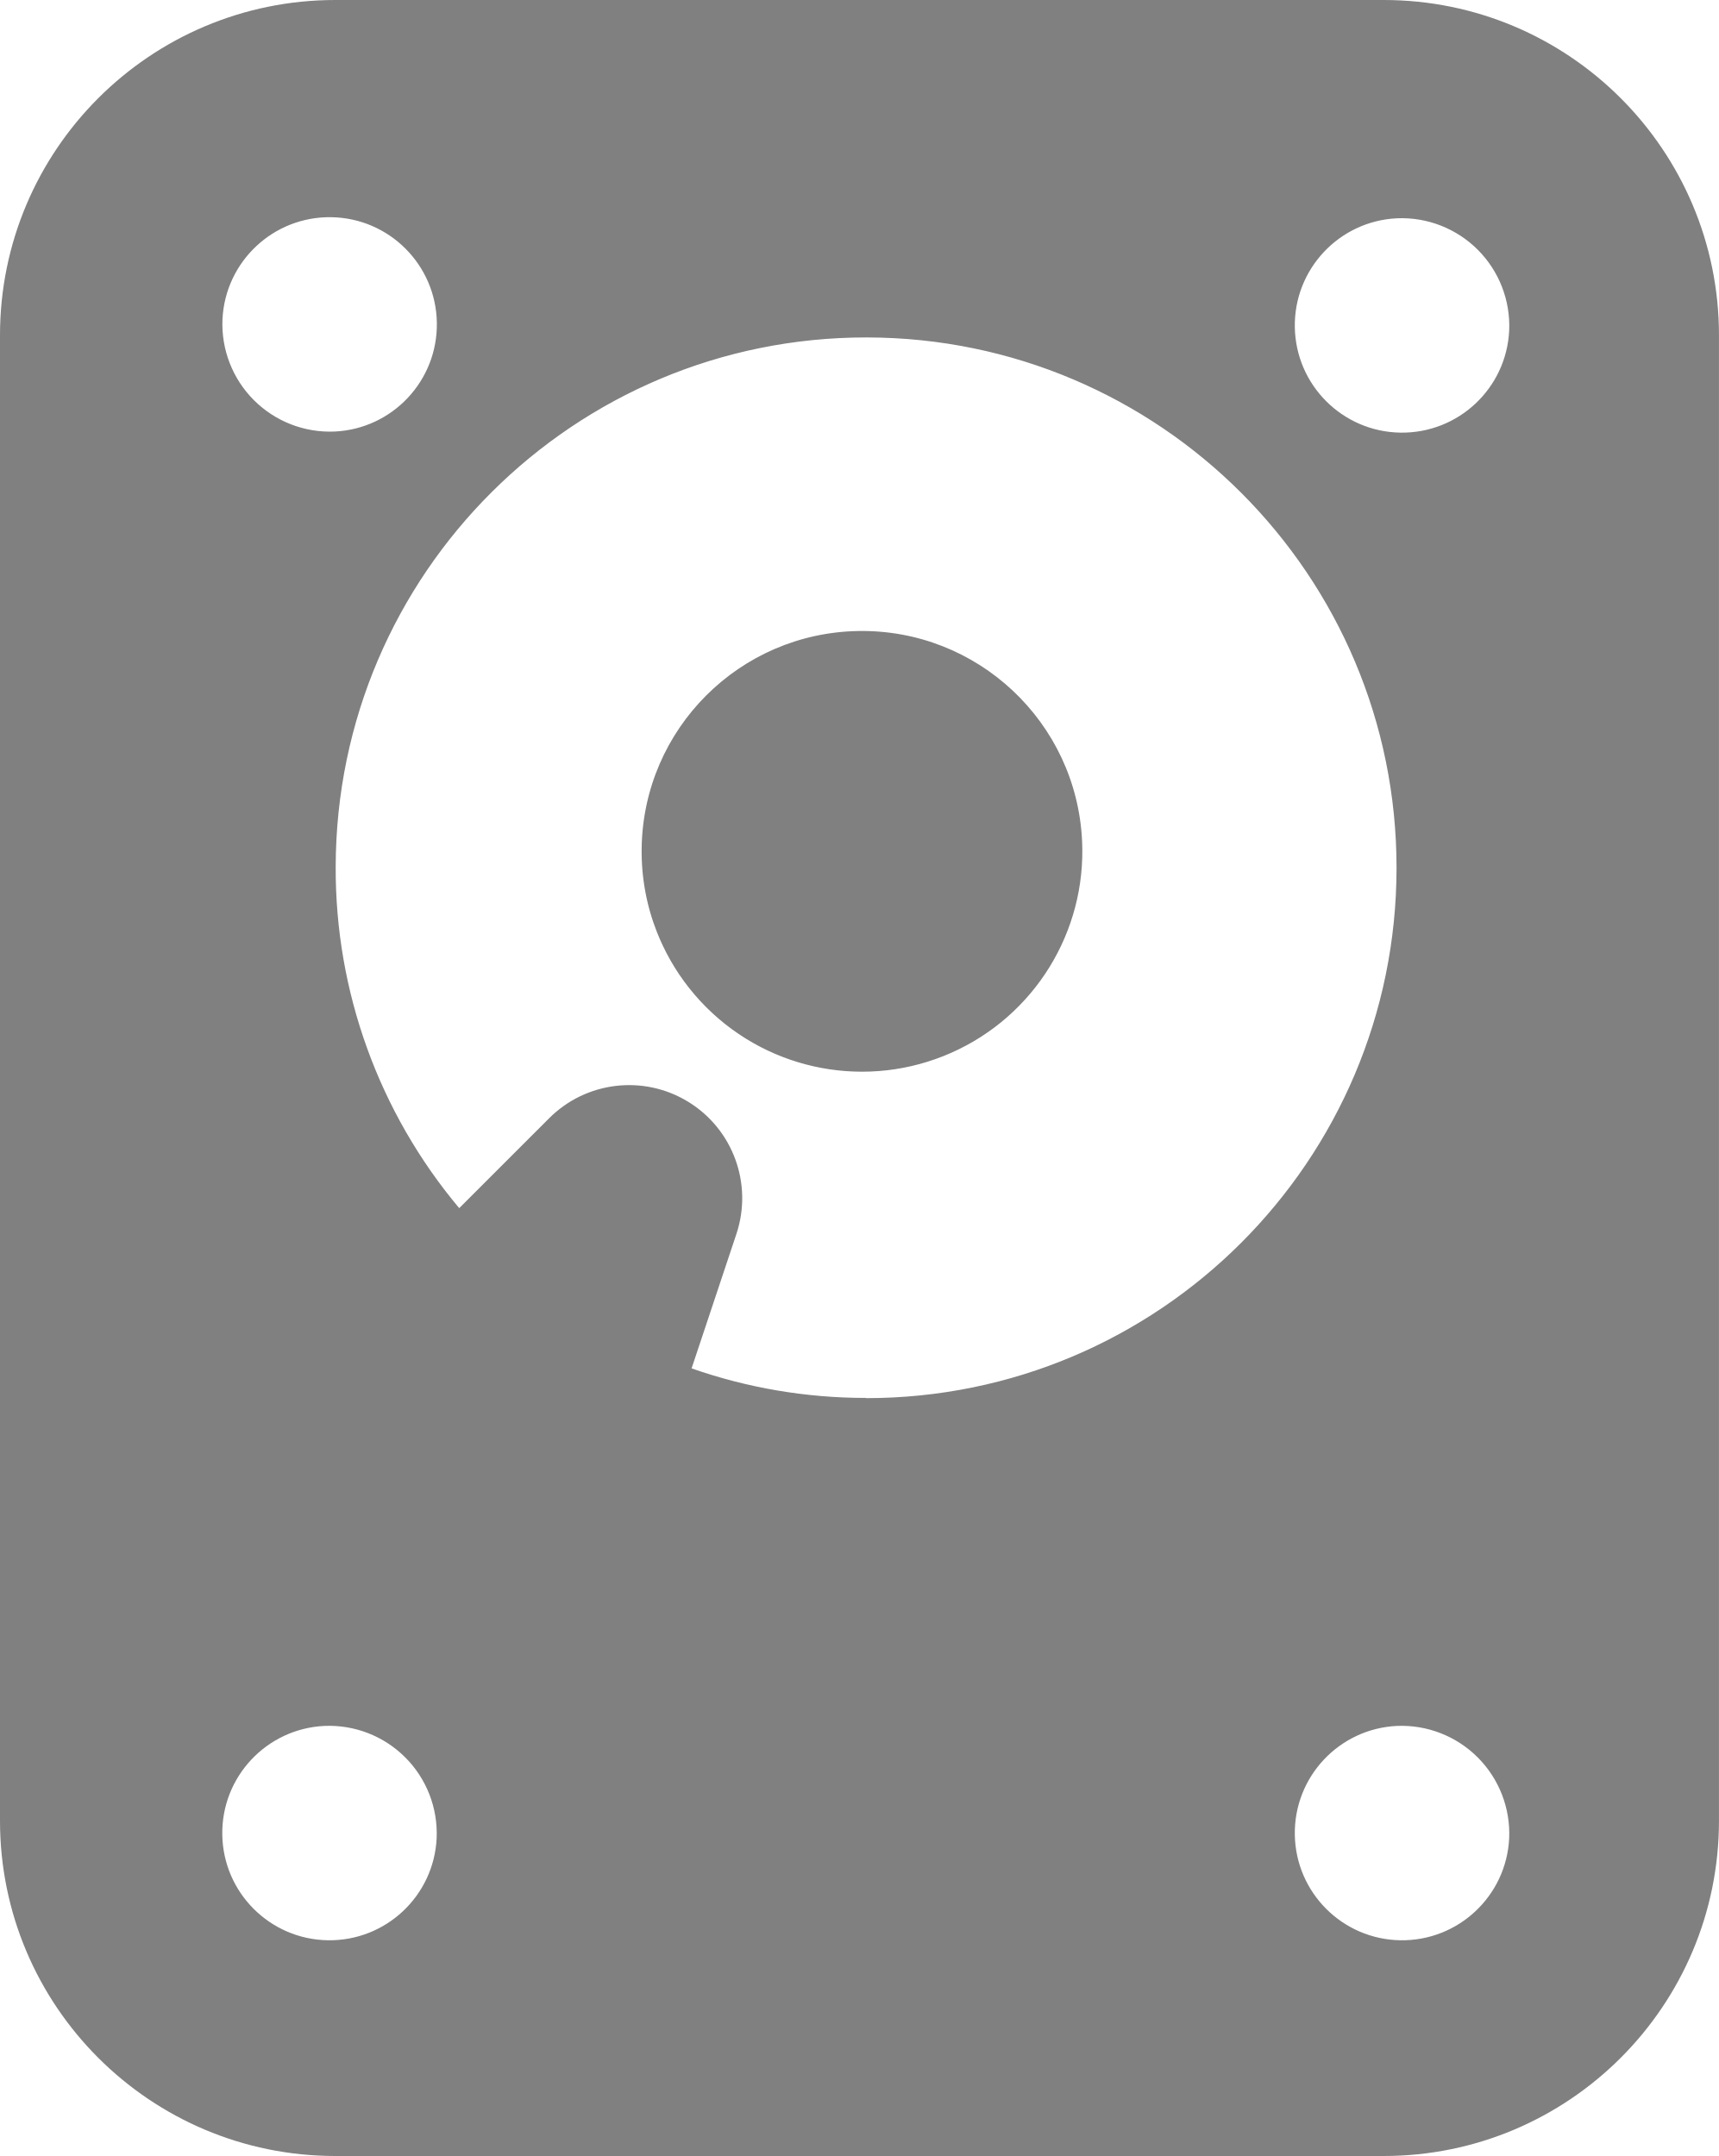
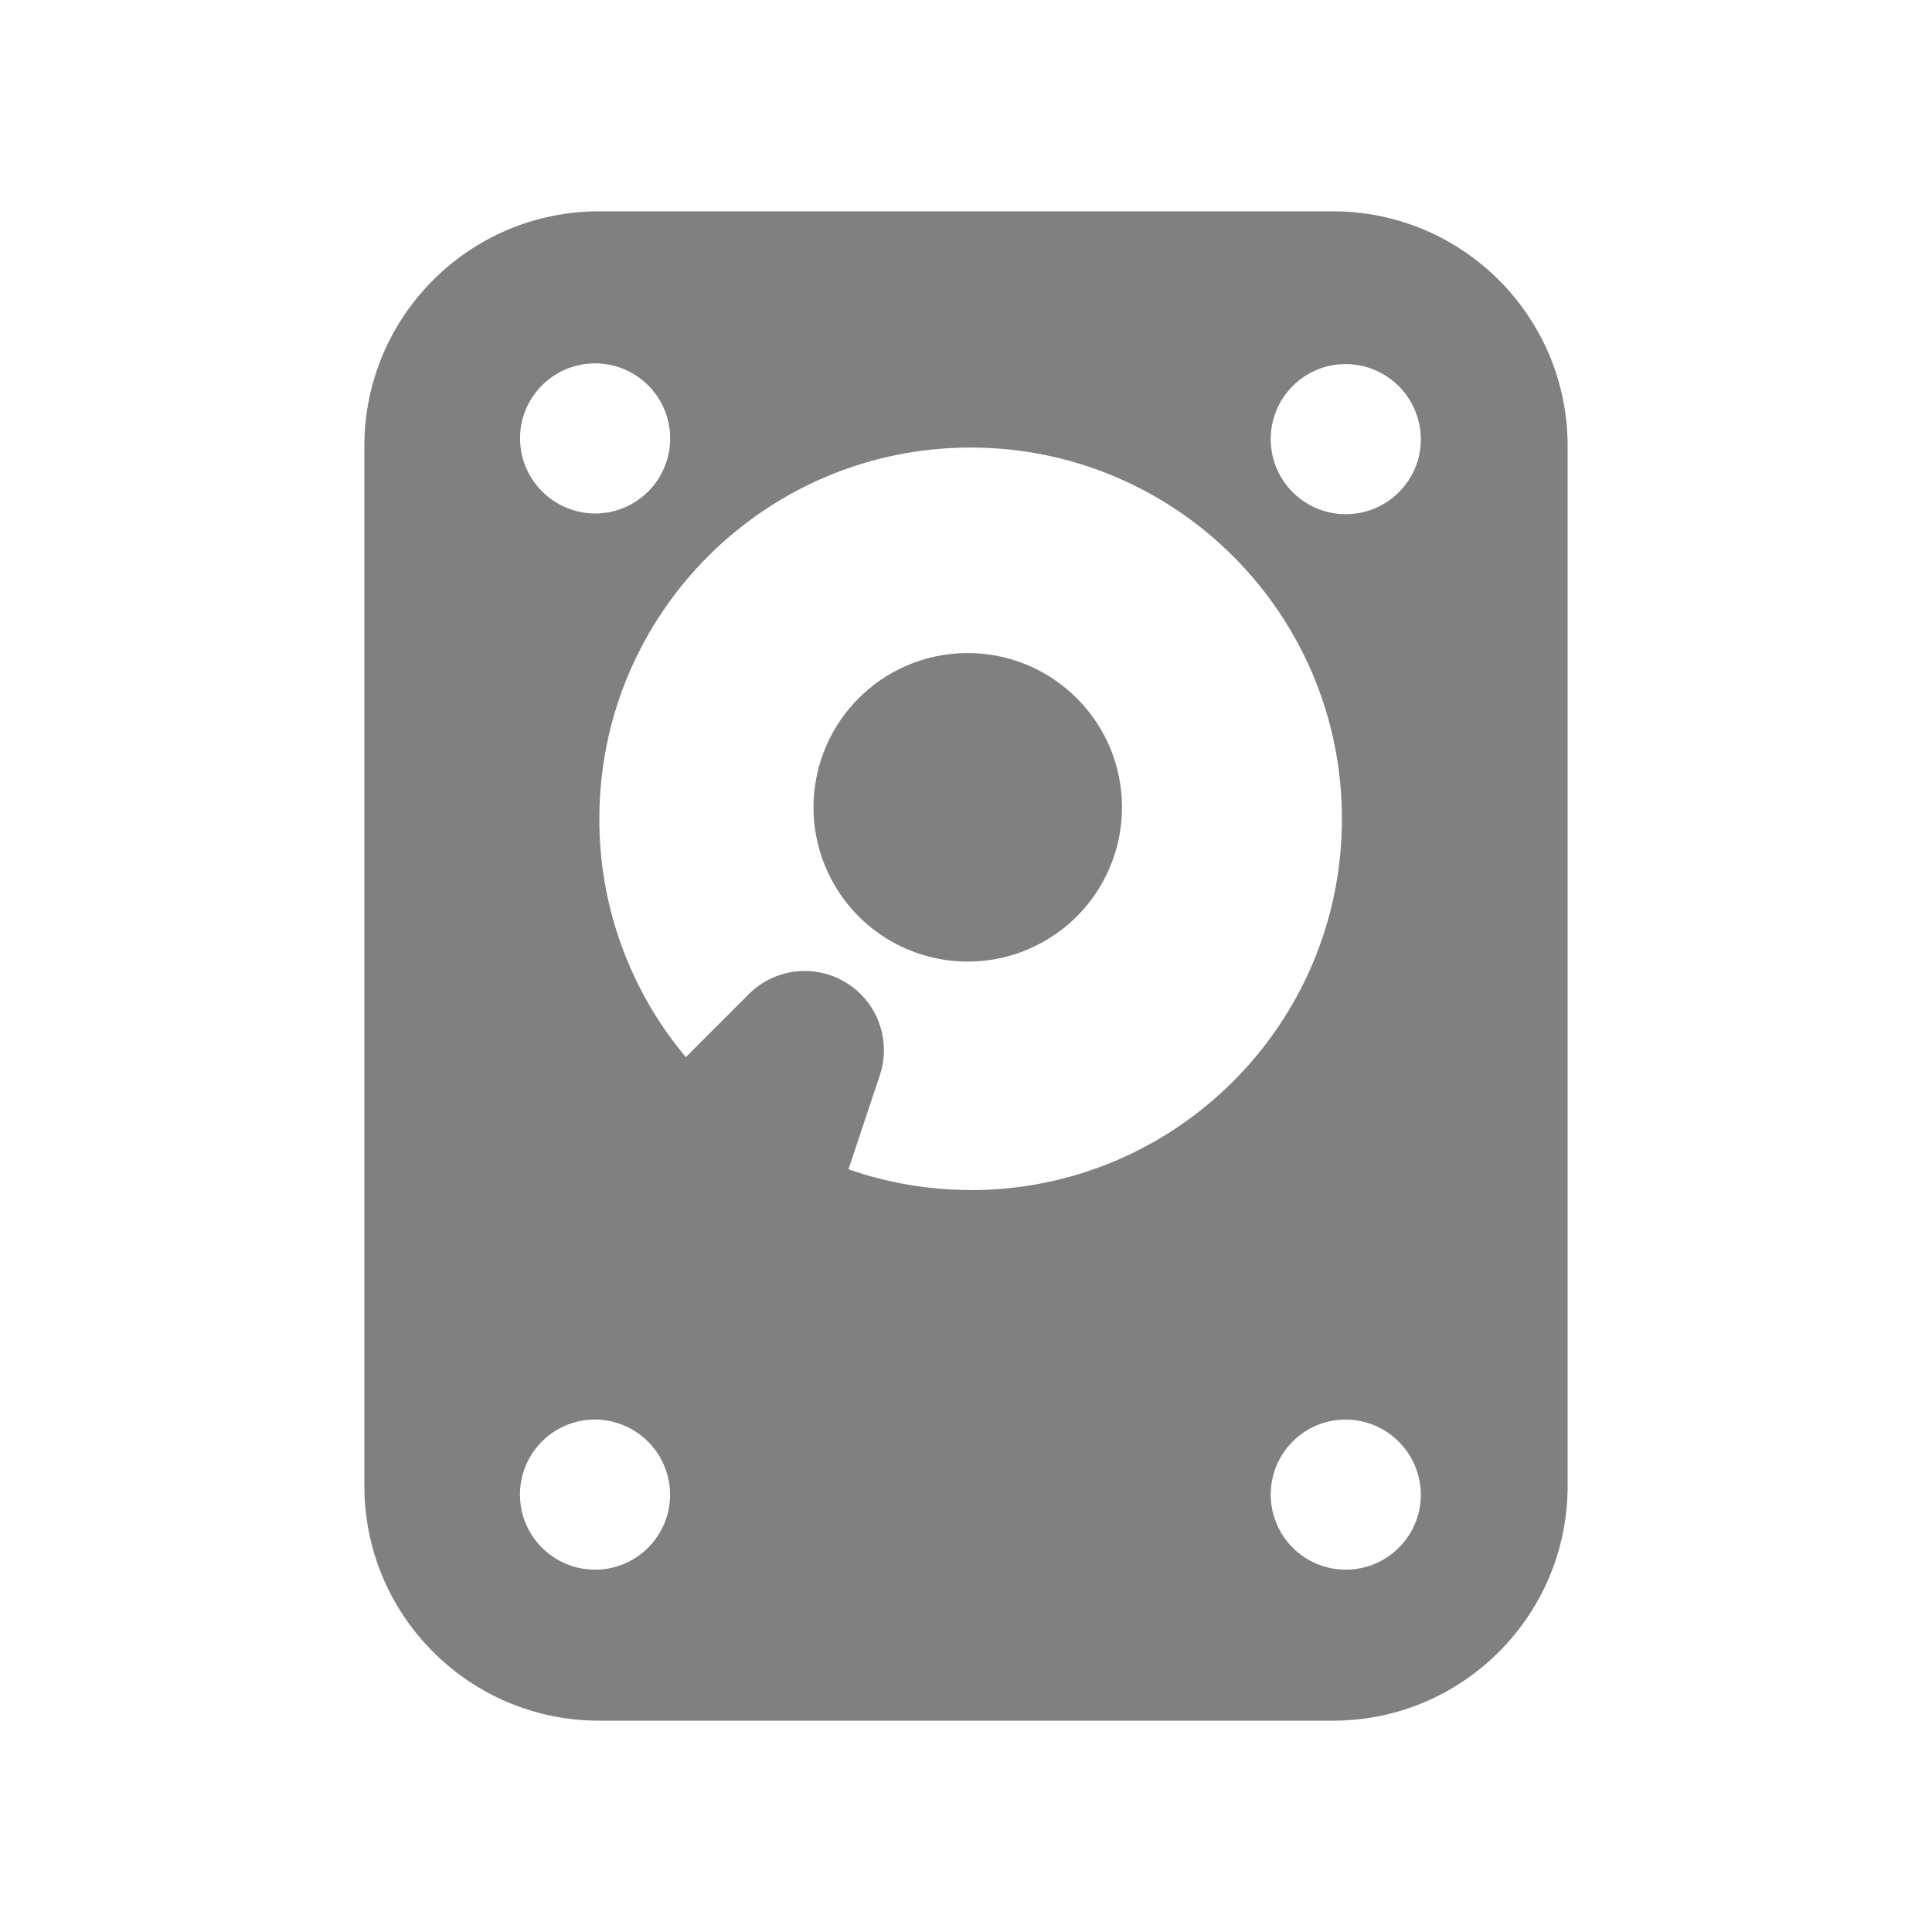
- <svg xmlns="http://www.w3.org/2000/svg" id="Layer_1" data-name="Layer 1" viewBox="0 0 153.06 192">
+ <svg xmlns="http://www.w3.org/2000/svg" id="Layer_1" data-name="Layer 1" viewBox="-46.35 -26.88 245.76 245.76">
  <defs>
    <style>.cls-1{fill:gray;}</style>
  </defs>
  <path class="cls-1" d="M119.82,78.88A19.62,19.62,0,1,0,99.3,99.41,19.67,19.67,0,0,0,119.82,78.88Zm0,0A19.62,19.62,0,1,0,99.3,99.41,19.67,19.67,0,0,0,119.82,78.88Zm0,0A19.62,19.62,0,1,0,99.3,99.41,19.67,19.67,0,0,0,119.82,78.88Zm0,0A19.62,19.62,0,1,0,99.3,99.41,19.67,19.67,0,0,0,119.82,78.88Zm0,0A19.62,19.62,0,1,0,99.3,99.41,19.67,19.67,0,0,0,119.82,78.88Zm0,0A19.62,19.62,0,1,0,99.3,99.41,19.67,19.67,0,0,0,119.82,78.88Zm0,0A19.62,19.62,0,1,0,99.3,99.41,19.67,19.67,0,0,0,119.82,78.88Zm0,0A19.62,19.62,0,1,0,99.3,99.41,19.67,19.67,0,0,0,119.82,78.88Zm0,0A19.62,19.62,0,1,0,99.3,99.41,19.67,19.67,0,0,0,119.82,78.88ZM146.67,4H53.33A29.86,29.86,0,0,0,23.47,33.87V166.13A29.86,29.86,0,0,0,53.33,196h93.34a29.86,29.86,0,0,0,29.86-29.87V33.87A29.86,29.86,0,0,0,146.67,4ZM43.28,32.43a9.55,9.55,0,1,1,10,10A9.58,9.58,0,0,1,43.28,32.43ZM62.35,167.7a9.55,9.55,0,1,1-10-10A9.59,9.59,0,0,1,62.35,167.7Zm38.21-39.21a46.89,46.89,0,0,1-15.51-2.63l4-12a10.07,10.07,0,0,0-16.69-10.27l-8,8a47,47,0,0,1-11-30.42,47.23,47.23,0,1,1,47.23,47.34Zm57.29,39.21a9.55,9.55,0,1,1-10-10A9.6,9.6,0,0,1,157.85,167.7Zm0-134.26a9.55,9.55,0,1,1-10-10A9.59,9.59,0,0,1,157.85,33.44ZM101.14,60.22a19.62,19.62,0,1,0,18.68,18.66A19.64,19.64,0,0,0,101.14,60.22Zm18.68,18.66A19.62,19.62,0,1,0,99.3,99.41,19.67,19.67,0,0,0,119.82,78.88Zm0,0A19.62,19.62,0,1,0,99.3,99.41,19.67,19.67,0,0,0,119.82,78.88Zm0,0A19.62,19.62,0,1,0,99.3,99.41,19.67,19.67,0,0,0,119.82,78.88Zm0,0A19.62,19.62,0,1,0,99.3,99.41,19.67,19.67,0,0,0,119.82,78.88Zm0,0A19.62,19.62,0,1,0,99.3,99.41,19.67,19.67,0,0,0,119.82,78.88Zm0,0A19.62,19.62,0,1,0,99.3,99.41,19.67,19.67,0,0,0,119.82,78.88Zm0,0A19.62,19.62,0,1,0,99.3,99.41,19.67,19.67,0,0,0,119.82,78.88Zm0,0A19.62,19.62,0,1,0,99.3,99.41,19.67,19.67,0,0,0,119.82,78.88Zm0,0A19.62,19.62,0,1,0,99.3,99.41,19.67,19.67,0,0,0,119.82,78.88Z" transform="translate(-23.47 -4)" />
</svg>
